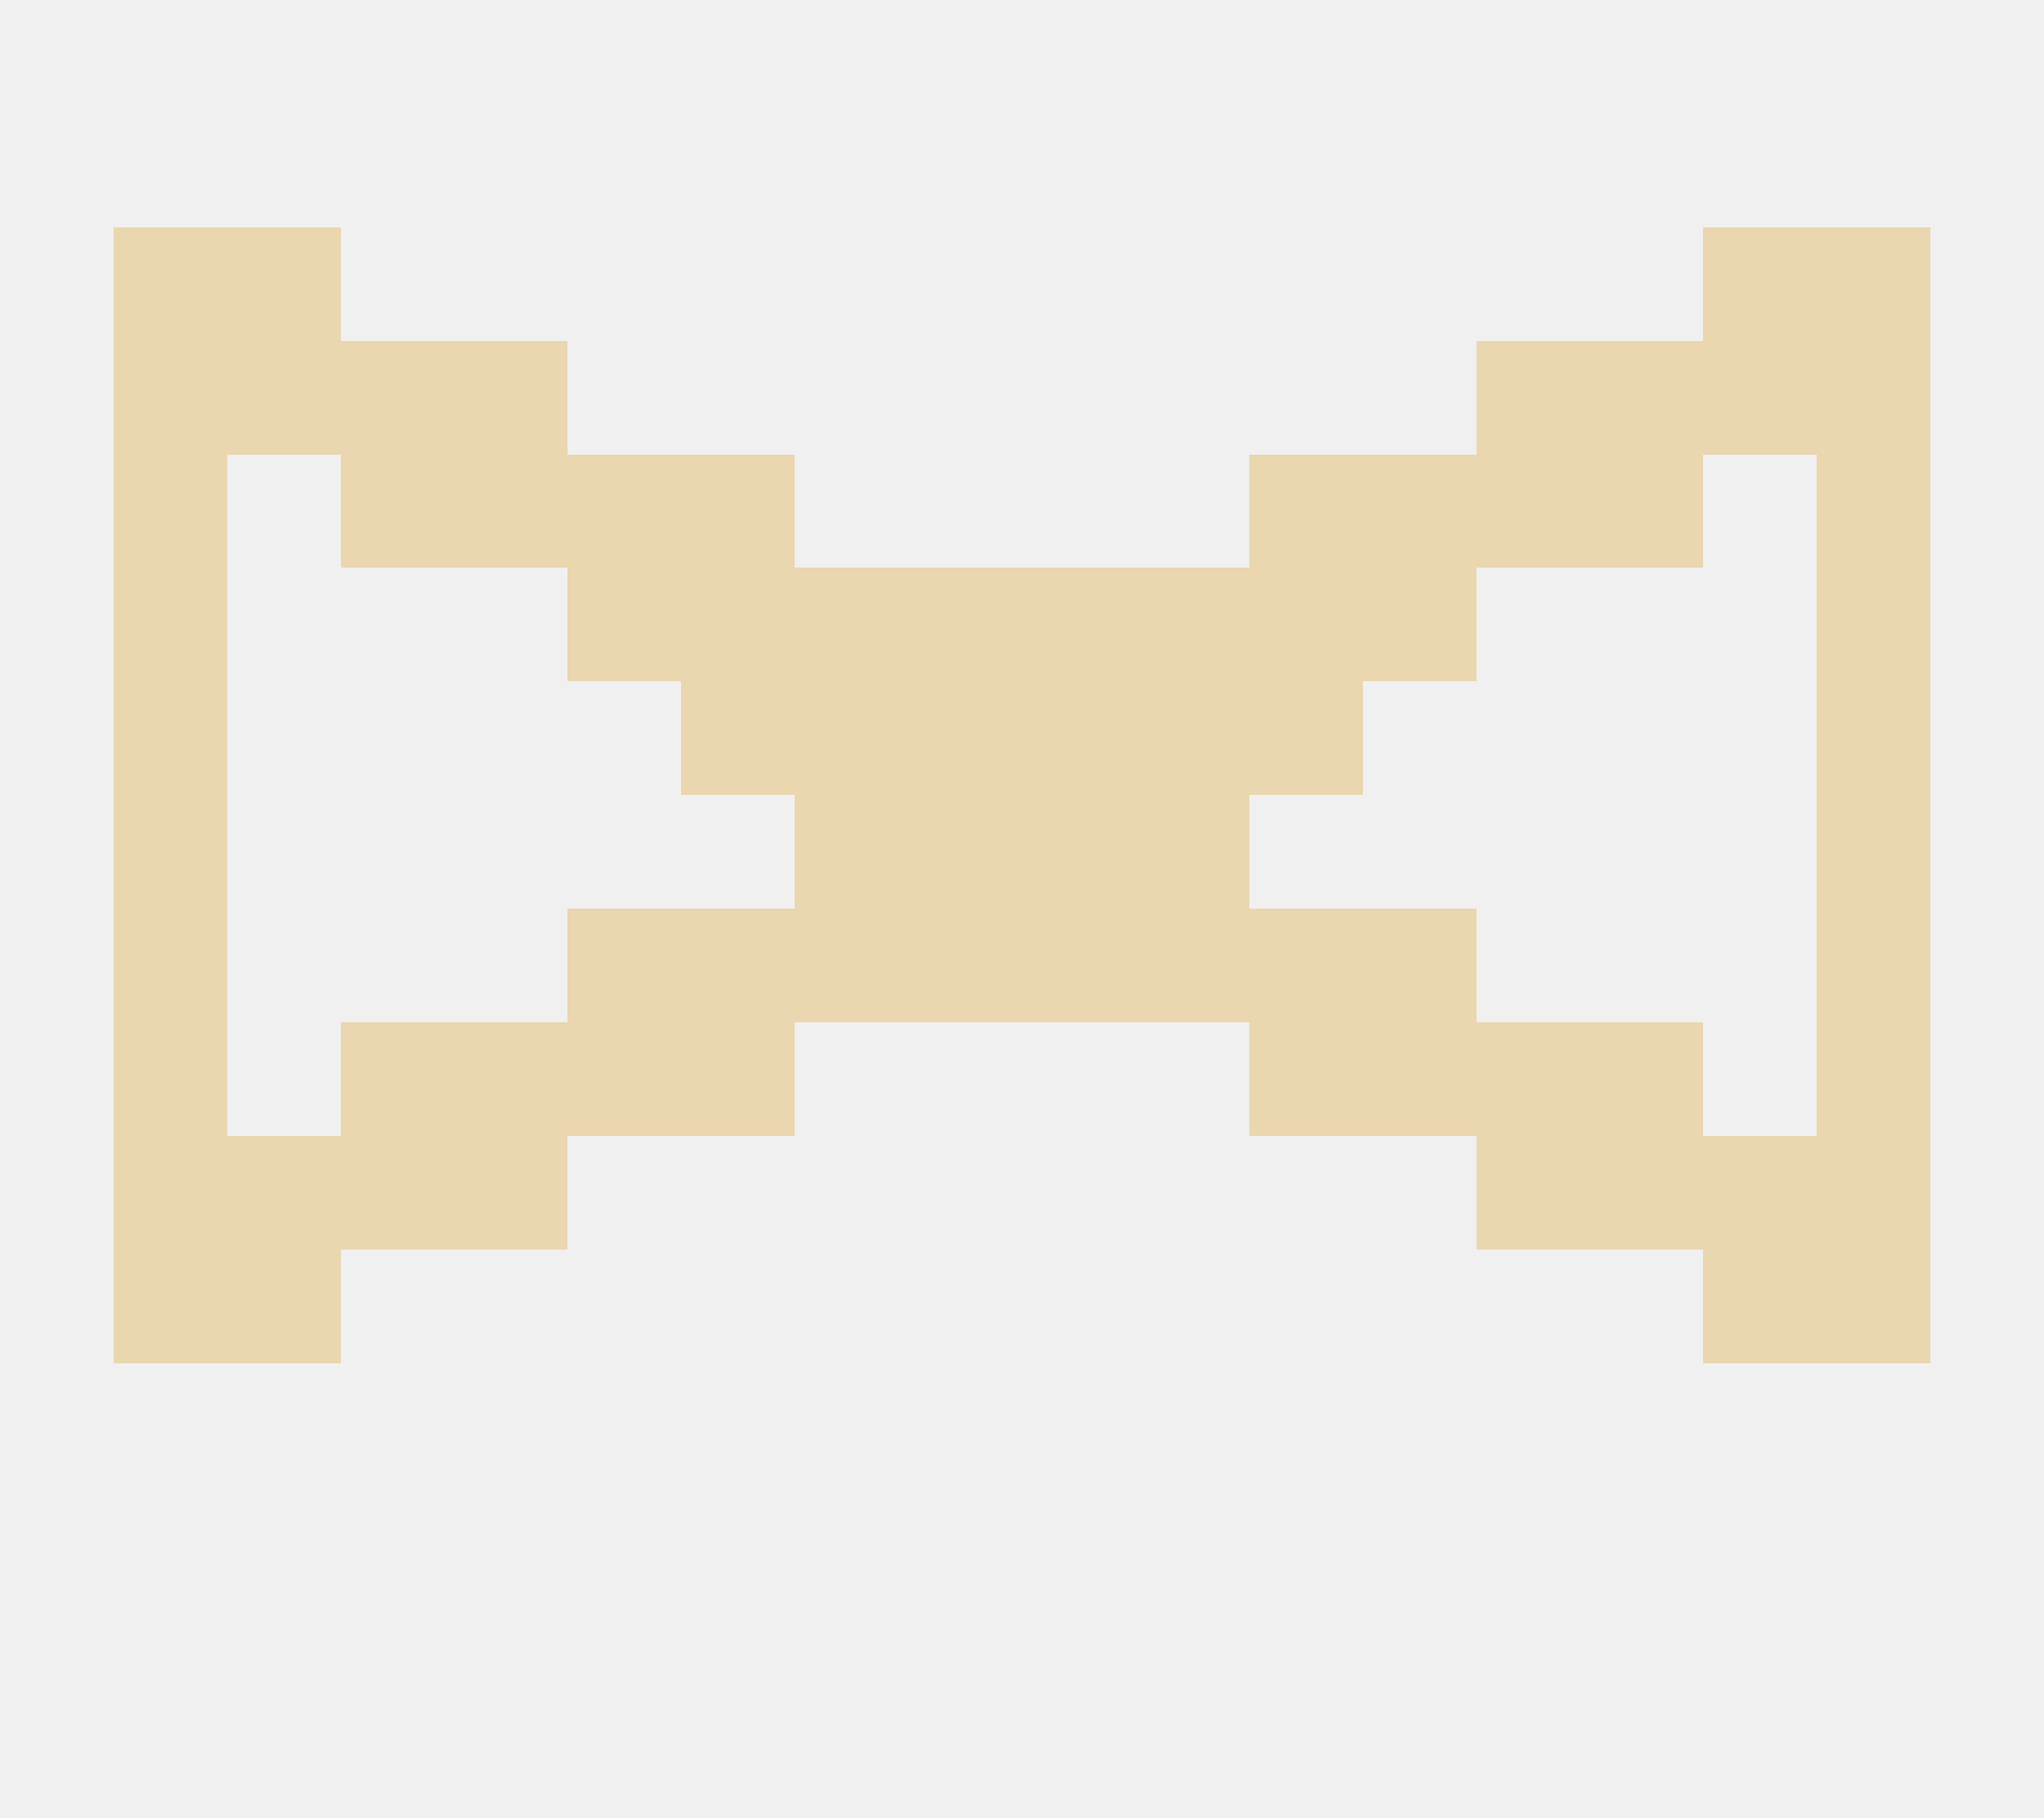
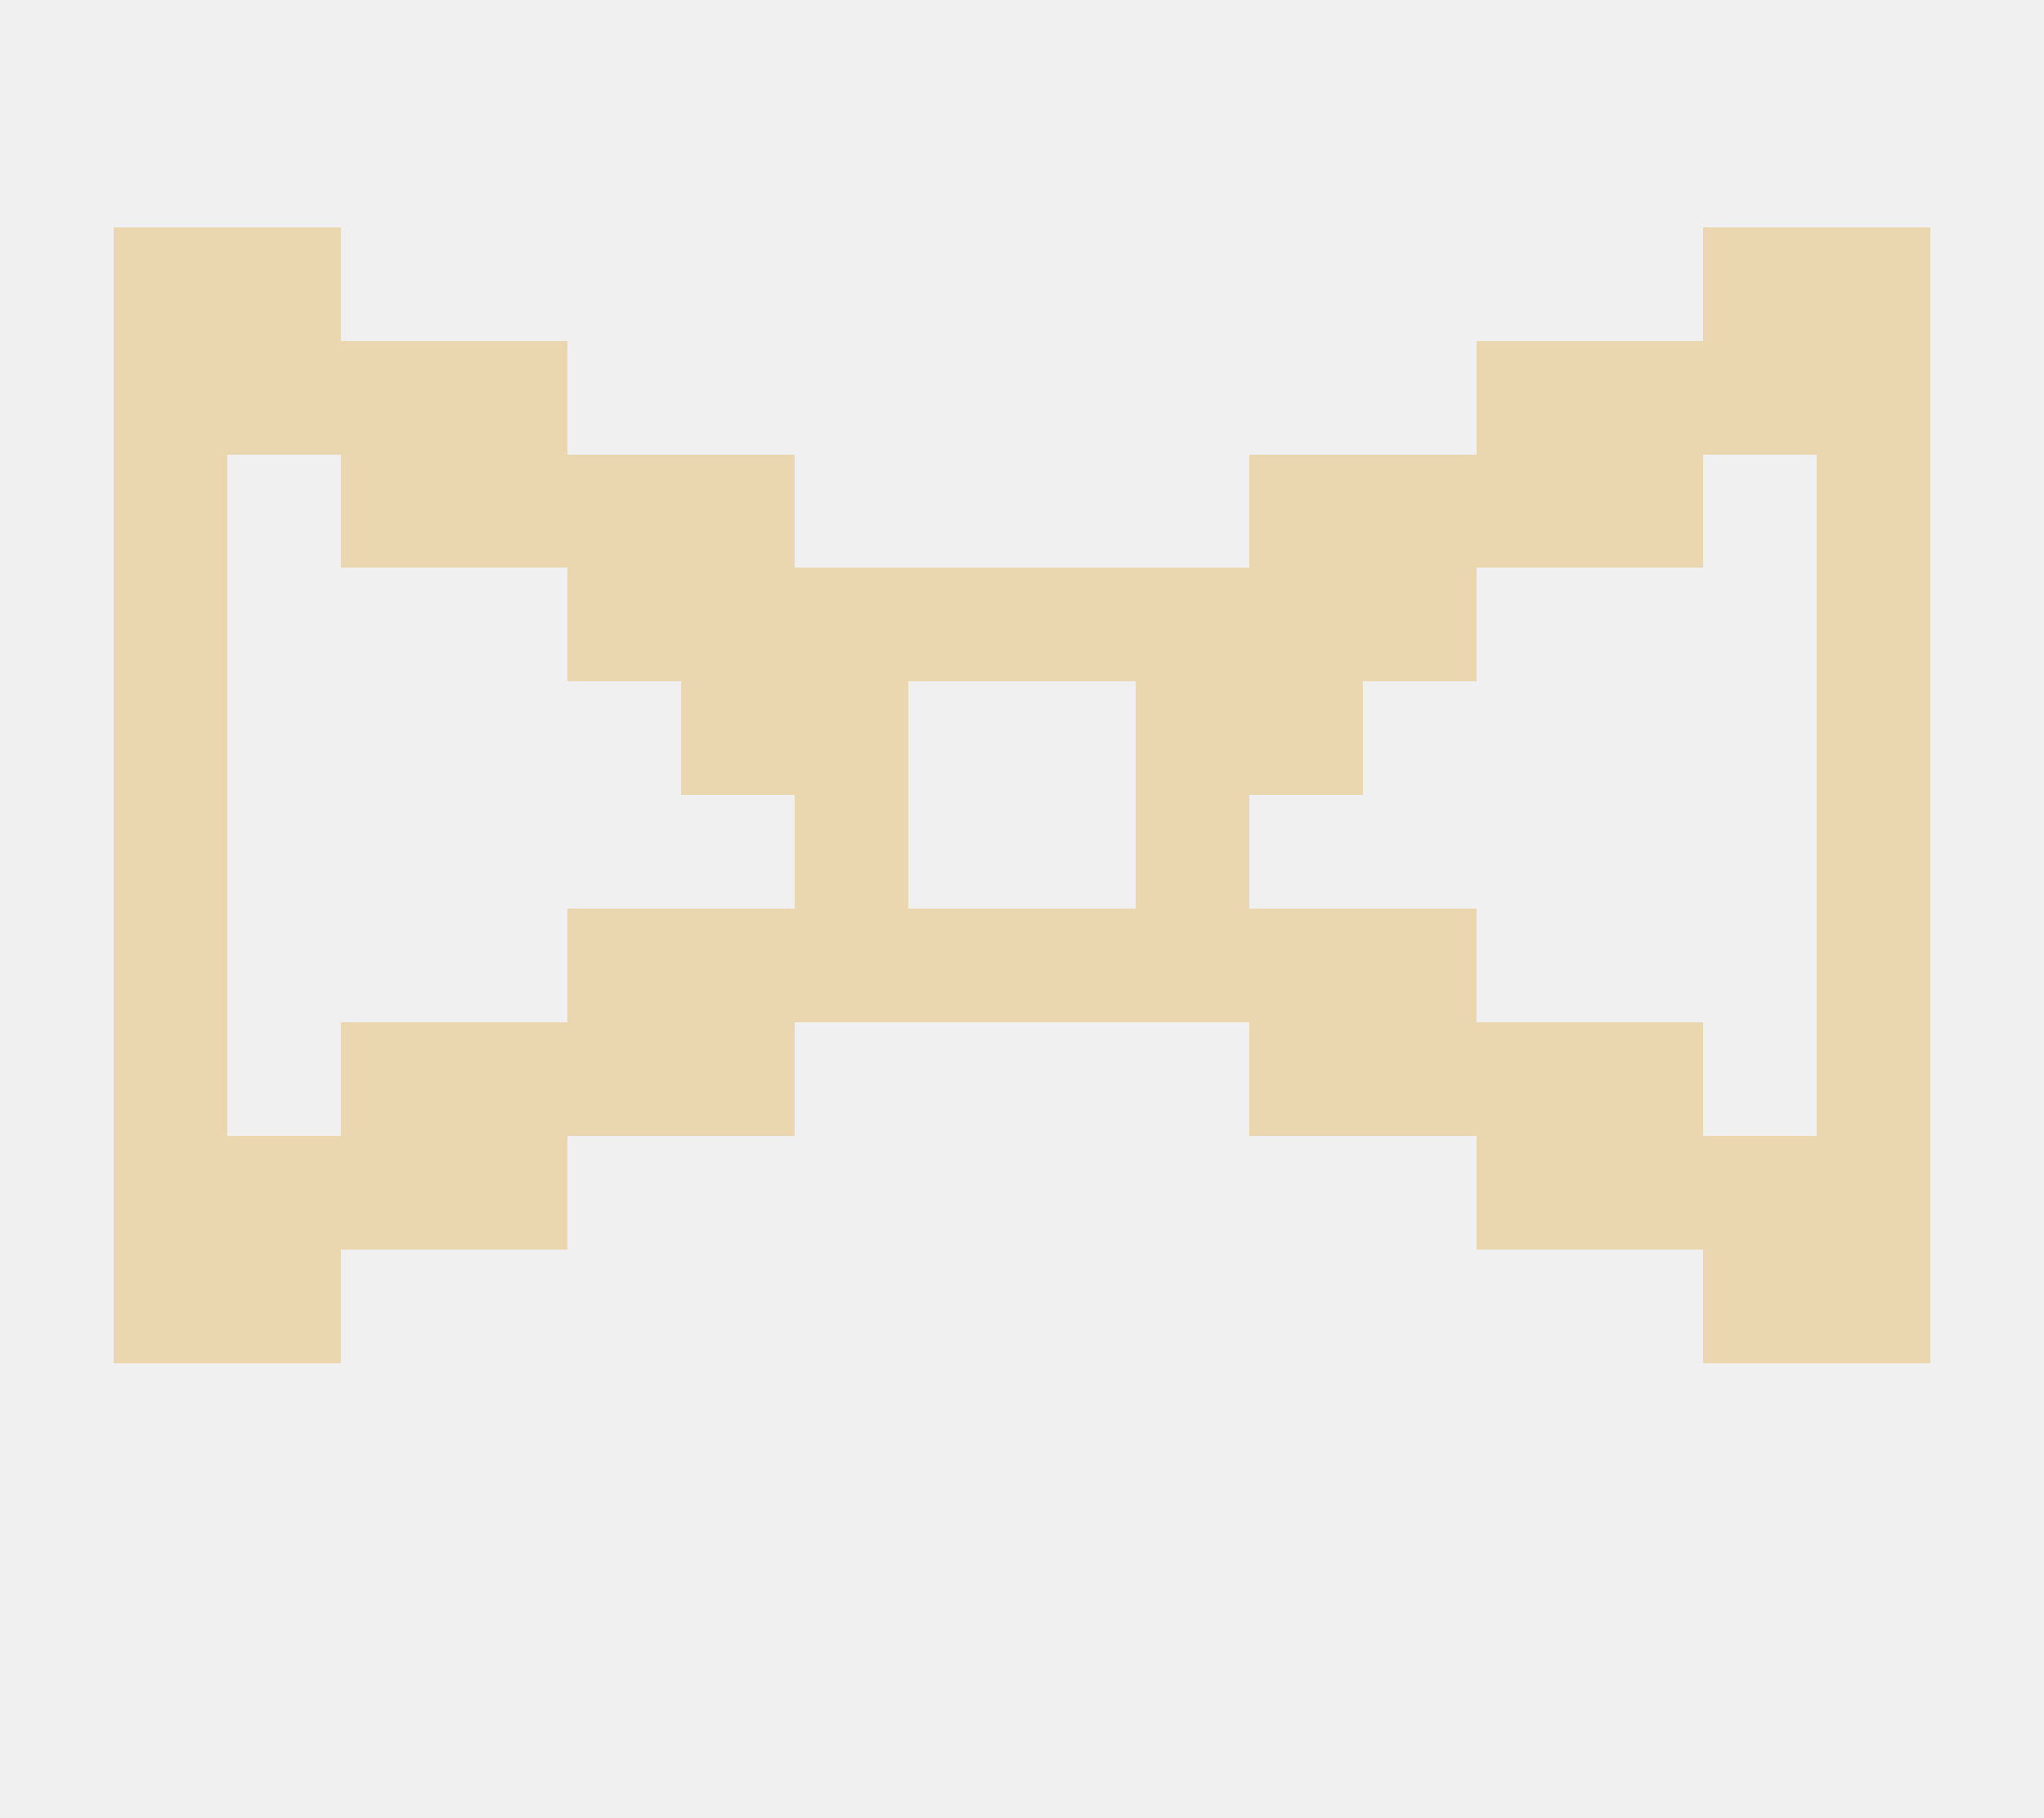
<svg xmlns="http://www.w3.org/2000/svg" viewBox="-10 0 180 160" fill="#ead6af" shape-rendering="crispEdges">
-   <path fill-rule="evenodd" d="M0 20H20V30H40V40H60V50H70V60H80V80H70V90H60V100H40V110H20V120H0Z M10 40H20V50H40V60H50V70H60V80H40V90H20V100H10Z" />
-   <g transform="translate(160 0) scale(-1 1)">
+   <defs>
+     <mask id="knot-hole">
+       <path fill="white" d="M-10 0h180v160H-10z" />
+       <path fill="black" d="M70 60h20v20H70z" />
+     </mask>
+   </defs>
+   <g mask="url(#knot-hole)">
    <path fill-rule="evenodd" d="M0 20H20V30H40V40H60V50H70V60H80V80H70V90H60V100H40V110H20V120H0Z M10 40H20V50H40V60H50V70H60V80H40V90H20V100H10Z" />
+     <g transform="translate(160 0) scale(-1 1)">
+       <path fill-rule="evenodd" d="M0 20H20V30H40V40H60V50H70V60H80V80H70V90H60V100H40V110H20V120H0Z M10 40H20V50H40V60H50V70H60V80H40V90H20V100H10Z" />
+     </g>
+     <path fill-rule="evenodd" d="M60 50H100V90H60Z M70 60V80H90V60Z" />
  </g>
-   <path fill-rule="evenodd" d="M60 50H100V90H60Z M70 60V80H90V60Z" />
</svg>
